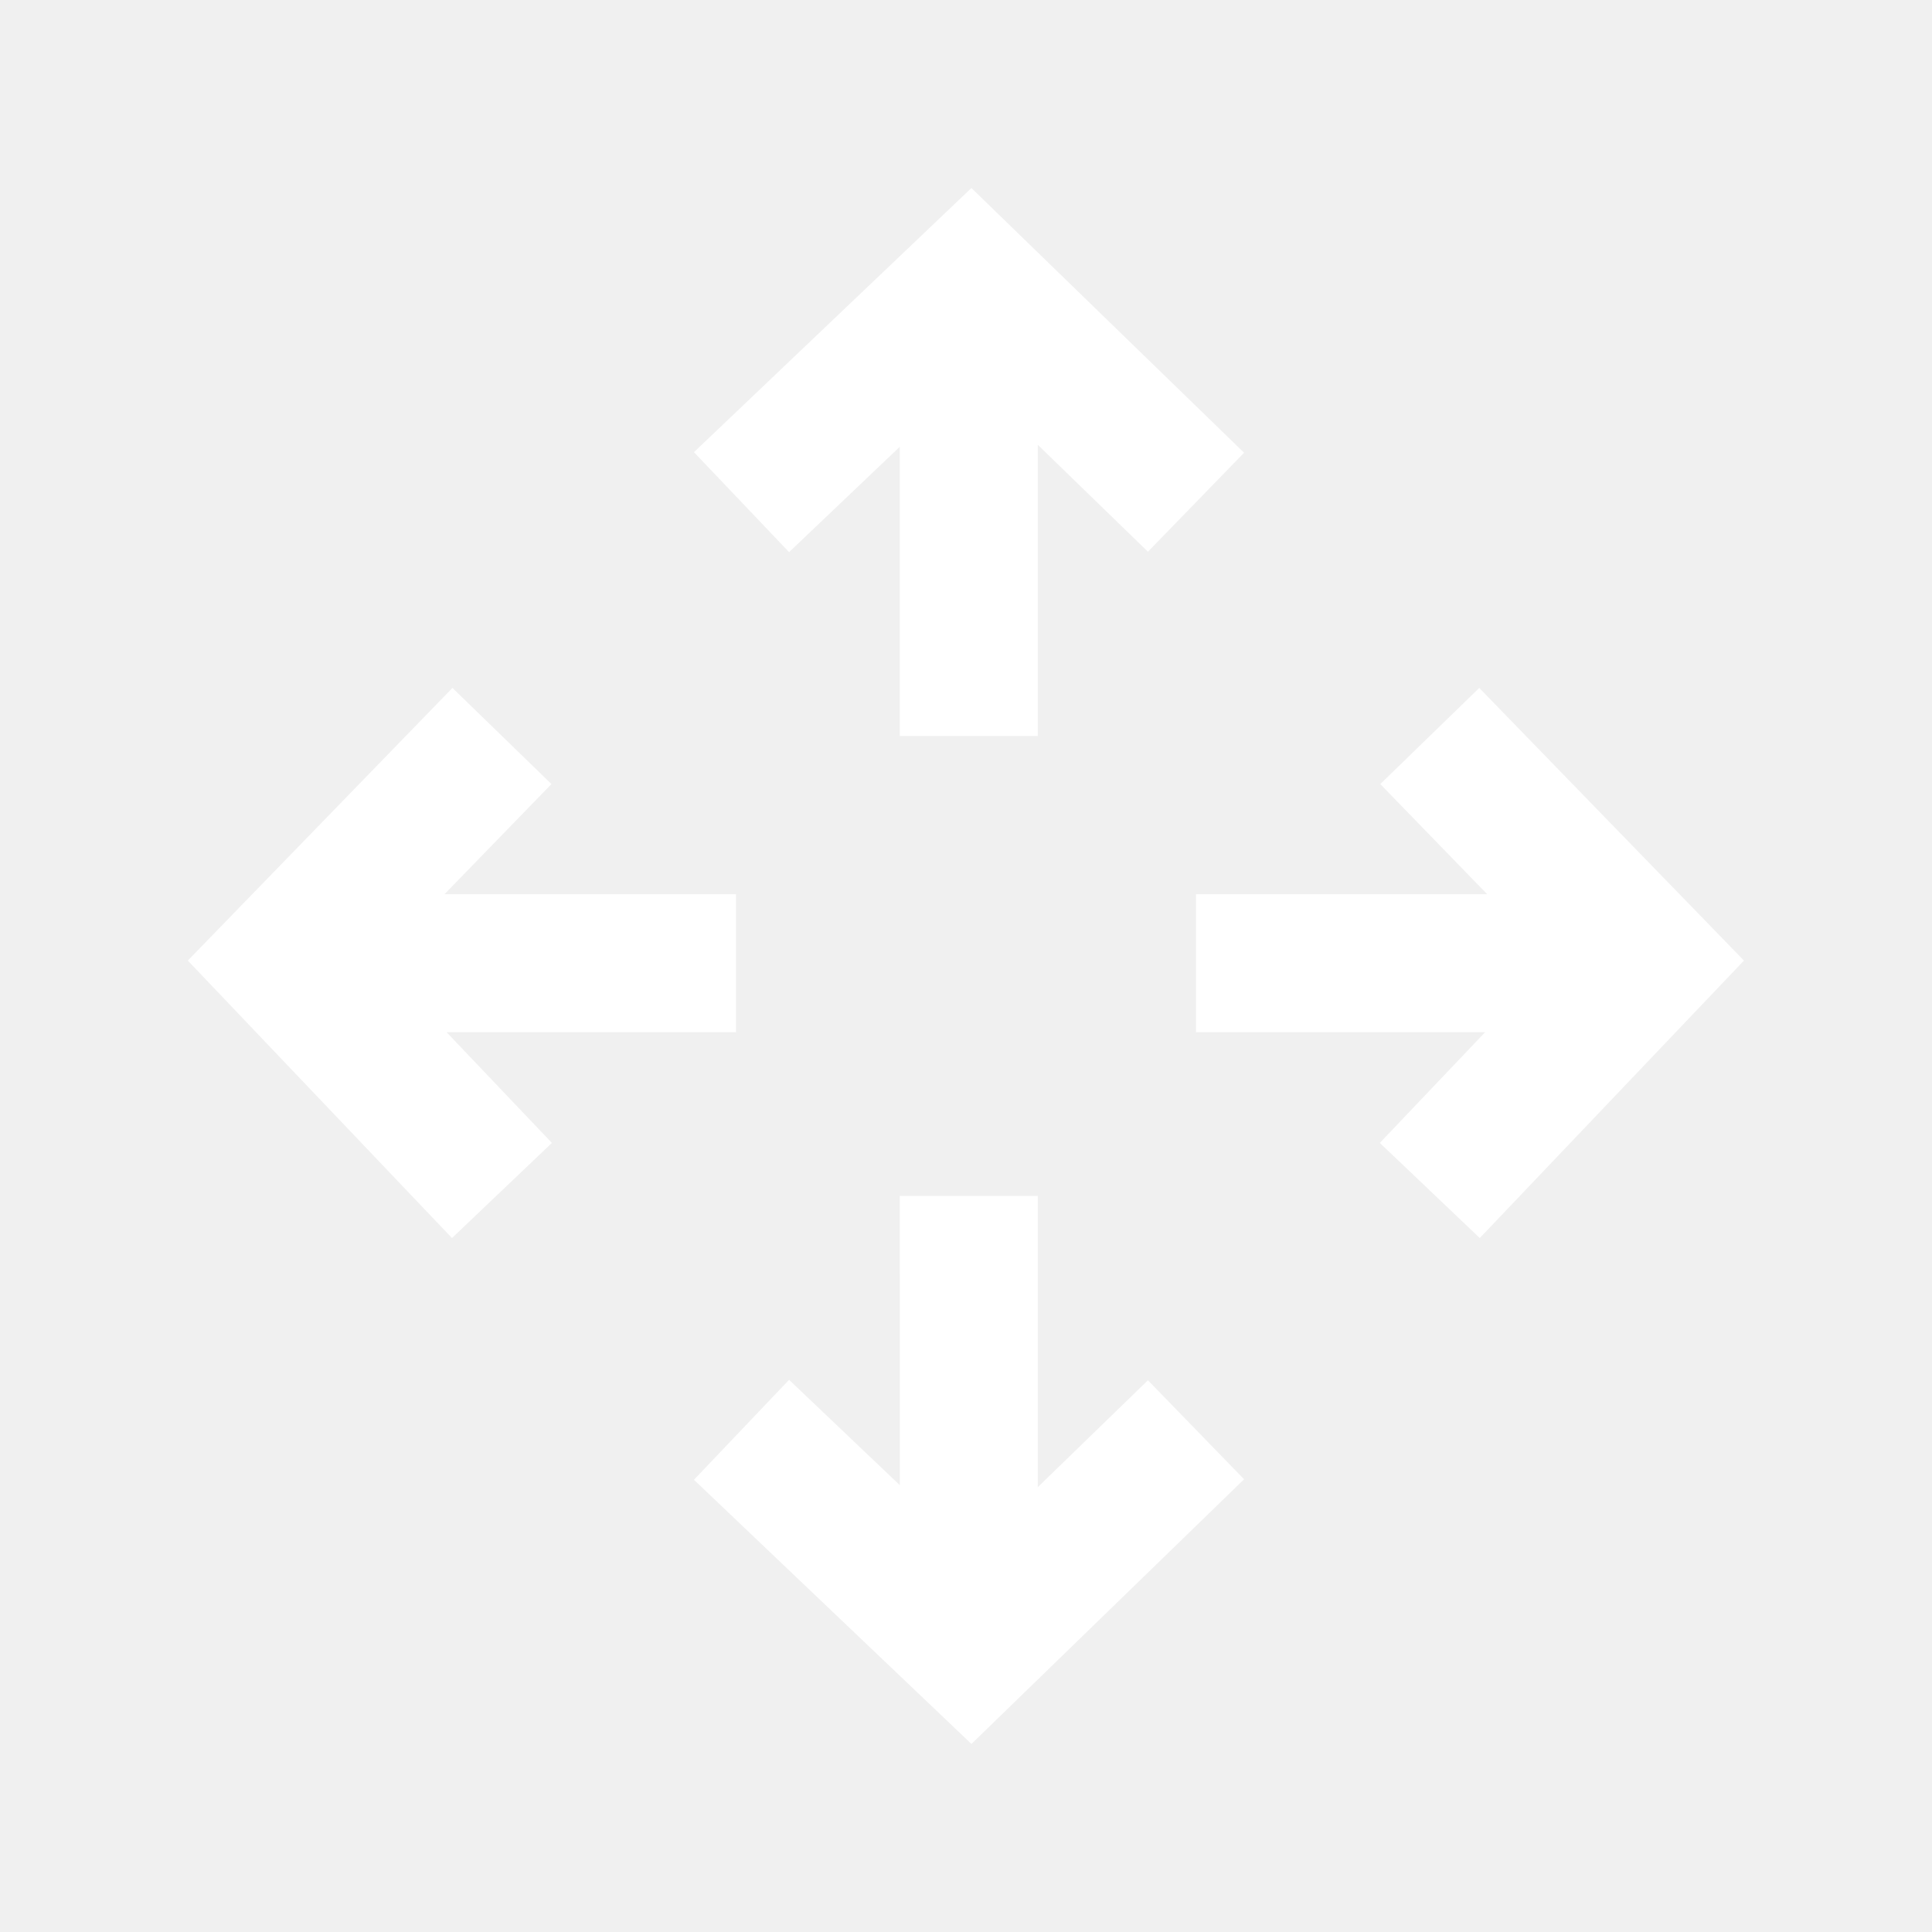
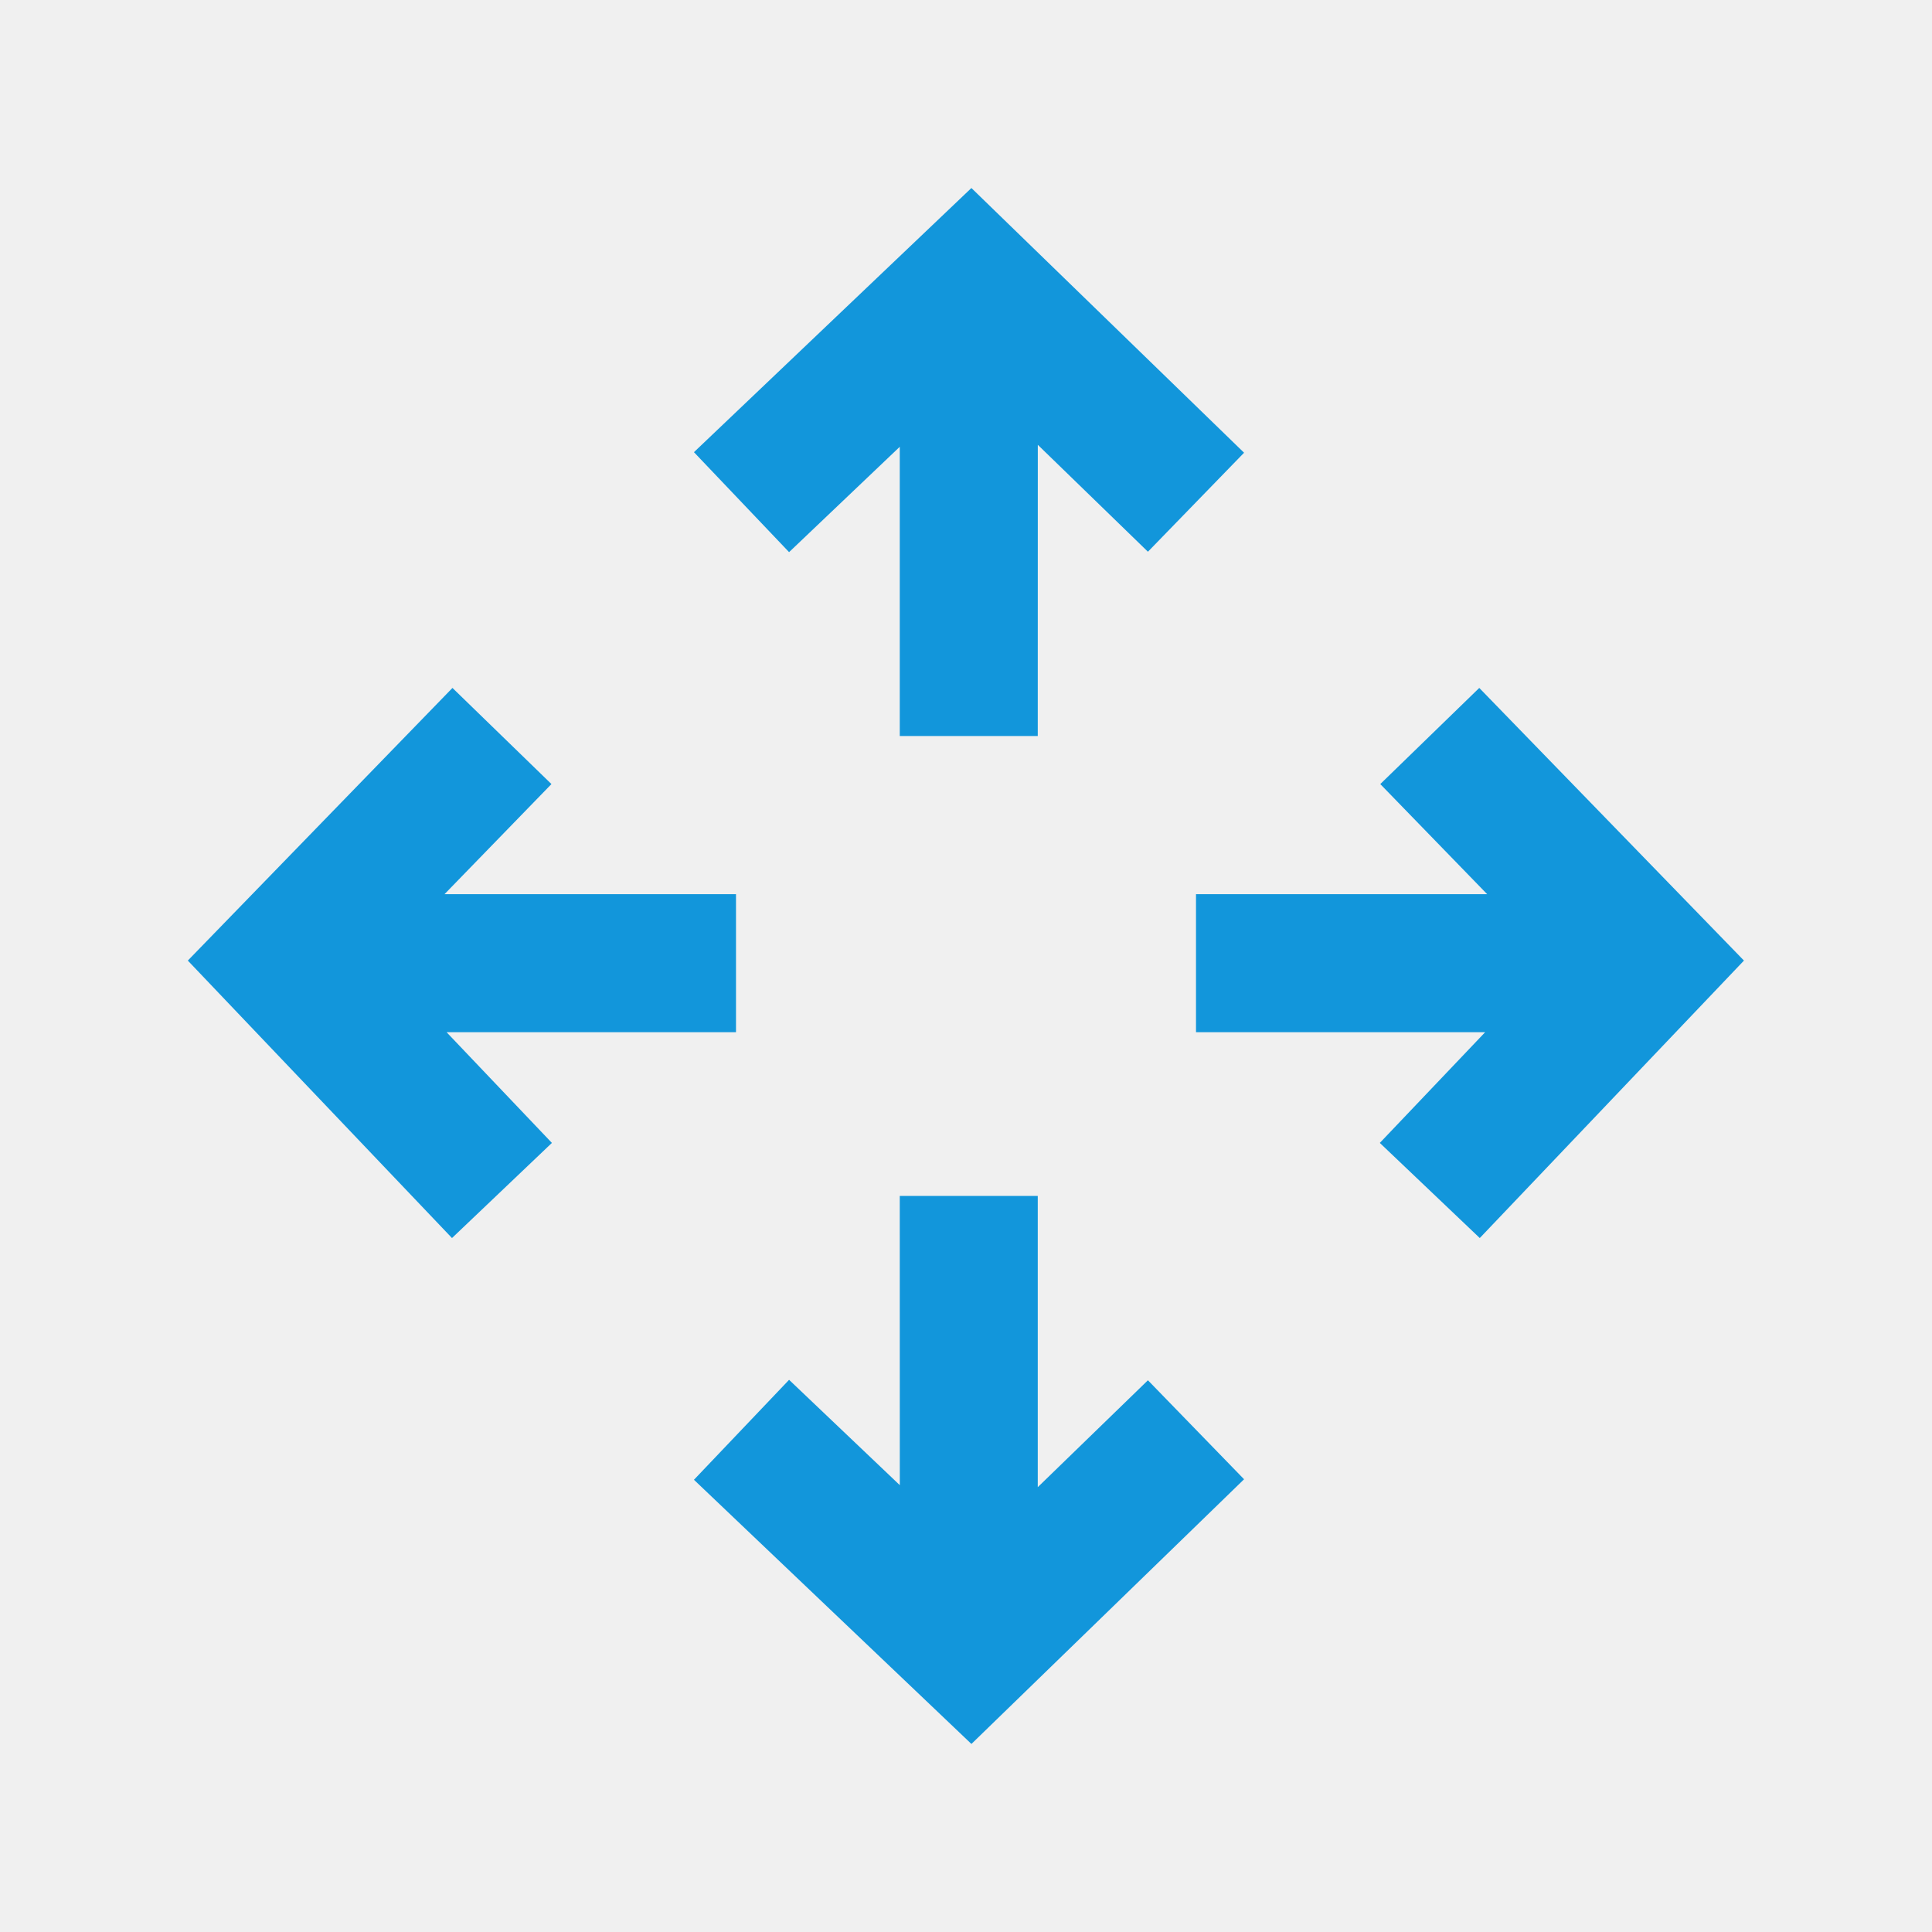
- <svg xmlns="http://www.w3.org/2000/svg" t="1733610168882" class="icon" viewBox="0 0 1024 1024" version="1.1" p-id="8773" width="200" height="200">
-   <path d="M550.034 633.905v154.331l58.392-56.661 50.956 52.468-144.506 140.288-147.066-140.02 50.42-52.98 58.685 55.832-0.024-153.283h73.143z m234.008-269.288l140.288 144.506-140.02 147.066-52.98-50.42 55.832-58.685H633.905v-73.143h154.331l-56.661-58.368 52.468-50.956z m-544.232 0l52.468 50.956-56.686 58.368H390.095v73.143H236.69l55.832 58.685-52.955 50.42-140.02-147.066 140.264-144.506zM514.877 99.669l144.506 140.288-50.956 52.468-58.368-56.661L550.034 390.095h-73.143V236.812l-58.661 55.832-50.42-52.98 147.066-140.02z" p-id="8774" fill="#ffffff" />
+ <svg xmlns="http://www.w3.org/2000/svg" t="1733880685185" class="icon" viewBox="0 0 1024 1024" version="1.1" p-id="8588" width="200" height="200">
+   <path d="M550.034 633.905v154.331l58.392-56.661 50.956 52.468-144.506 140.288-147.066-140.02 50.42-52.98 58.685 55.832-0.024-153.283h73.143z m234.008-269.288l140.288 144.506-140.02 147.066-52.98-50.42 55.832-58.685H633.905v-73.143h154.331l-56.661-58.368 52.468-50.956z m-544.232 0l52.468 50.956-56.686 58.368H390.095v73.143H236.69l55.832 58.685-52.955 50.42-140.02-147.066 140.264-144.506zM514.877 99.669l144.506 140.288-50.956 52.468-58.368-56.661L550.034 390.095h-73.143V236.812l-58.661 55.832-50.42-52.98 147.066-140.02z" p-id="8589" fill="#1296db" />
</svg>
